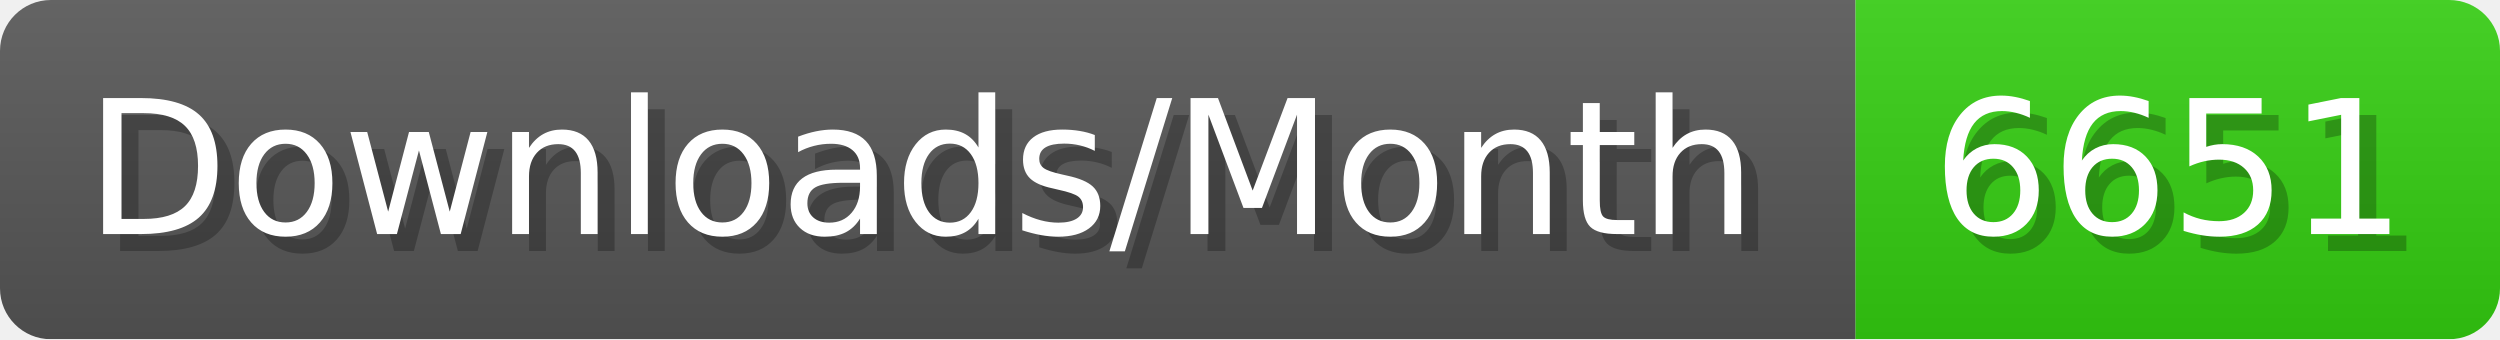
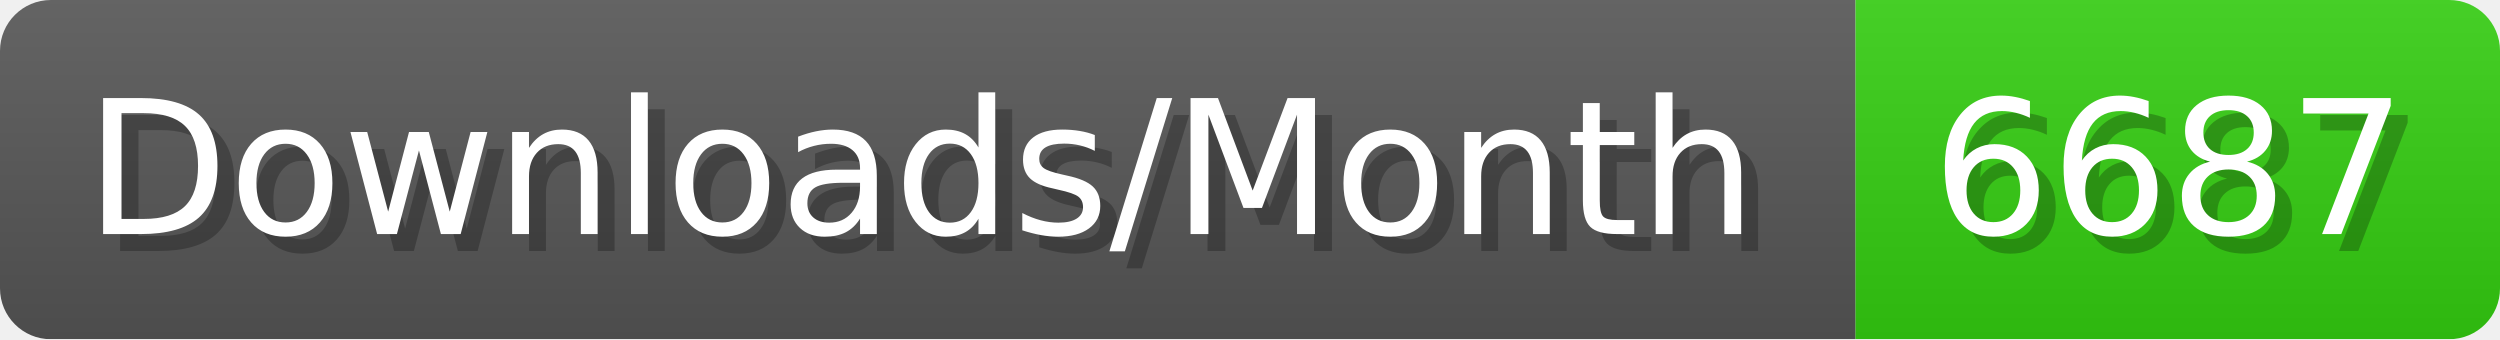
- <svg xmlns="http://www.w3.org/2000/svg" width="147.4" height="20" viewBox="0 0 1474 200" role="img" aria-label="Downloads/Month: 6651">
+ <svg xmlns="http://www.w3.org/2000/svg" width="147.4" height="20" viewBox="0 0 1474 200" role="img" aria-label="Downloads/Month: 6687">
  <linearGradient id="YlXUI" x2="0" y2="100%">
    <stop offset="0" stop-opacity=".1" stop-color="#EEE" />
    <stop offset="1" stop-opacity=".1" />
  </linearGradient>
  <mask id="JHhop">
    <rect width="1474" height="200" rx="30" fill="#FFF" />
  </mask>
  <g mask="url(#JHhop)">
    <rect width="1094" height="200" fill="#555" />
    <rect width="380" height="200" fill="#3C1" x="1094" />
    <rect width="1474" height="200" fill="url(#YlXUI)" />
  </g>
  <g aria-hidden="true" fill="#fff" text-anchor="start" font-family="Verdana,DejaVu Sans,sans-serif" font-size="110">
    <text x="60" y="148" textLength="994" fill="#000" opacity="0.25">Downloads/Month</text>
    <text x="50" y="138" textLength="994">Downloads/Month</text>
-     <text x="1149" y="148" textLength="280" fill="#000" opacity="0.25">6651</text>
-     <text x="1139" y="138" textLength="280">6651</text>
+     <text x="1149" y="148" textLength="280" fill="#000" opacity="0.25">6687</text>
+     <text x="1139" y="138" textLength="280">6687</text>
  </g>
</svg>
